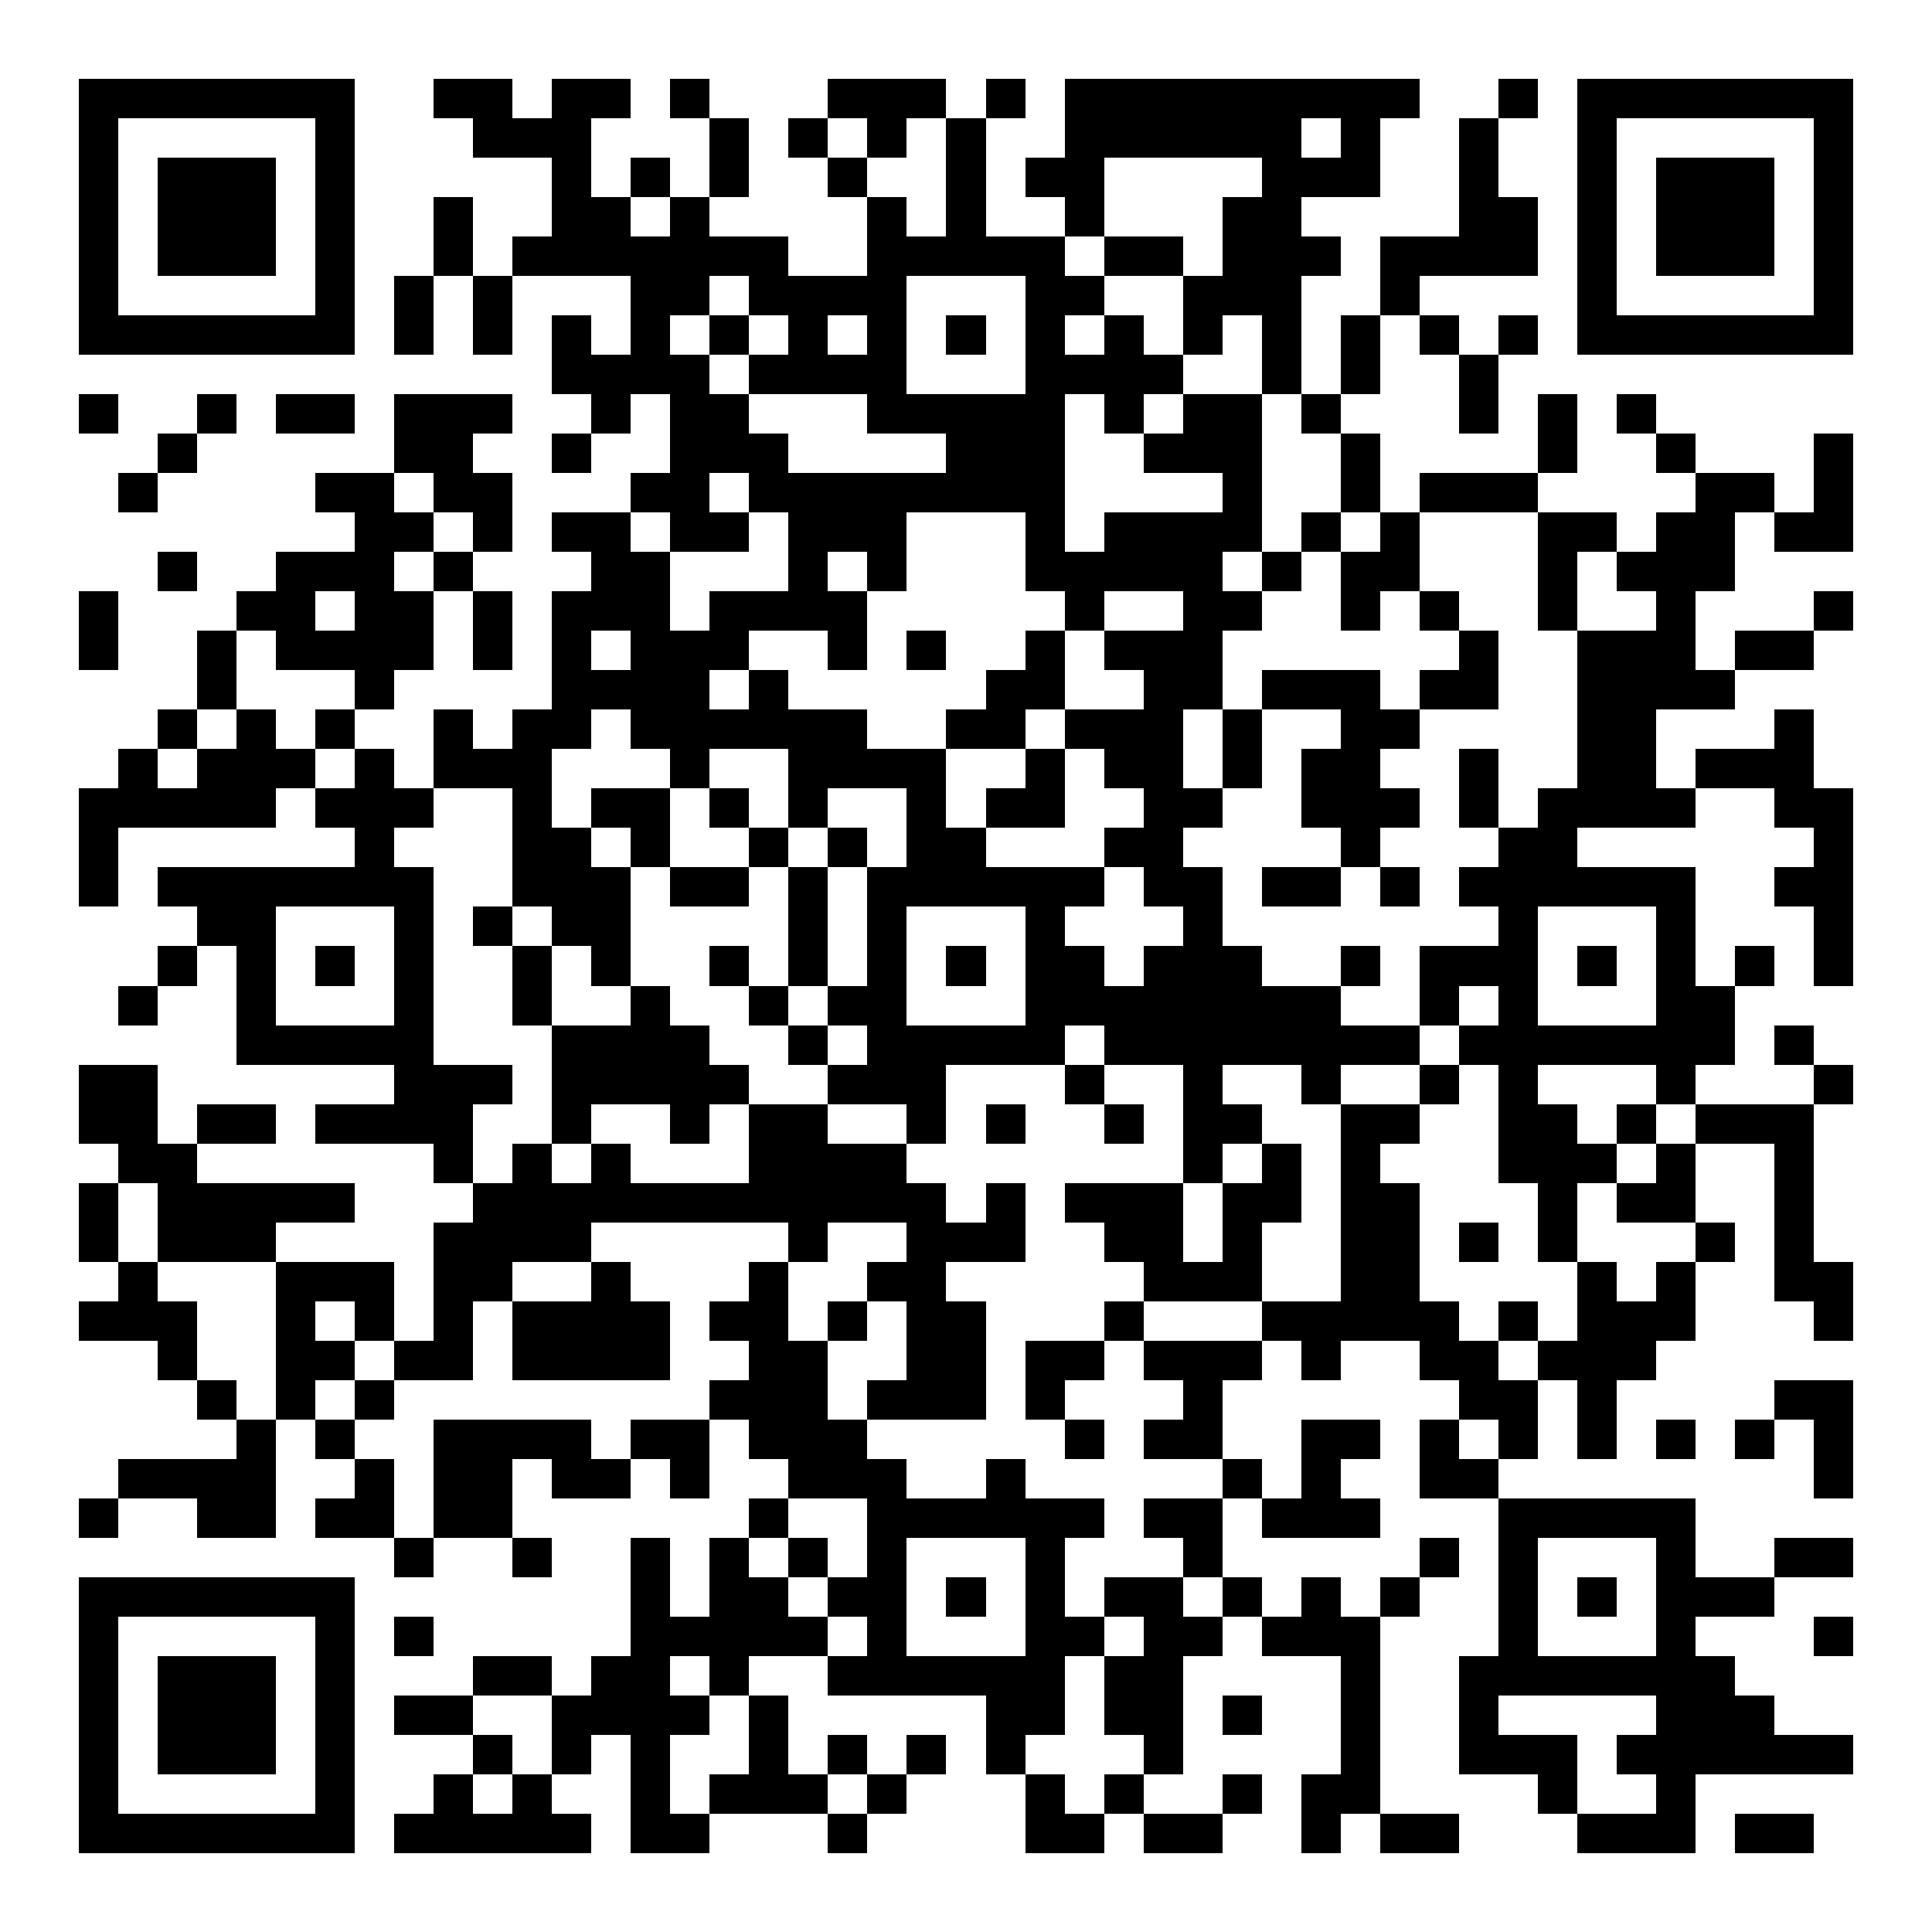
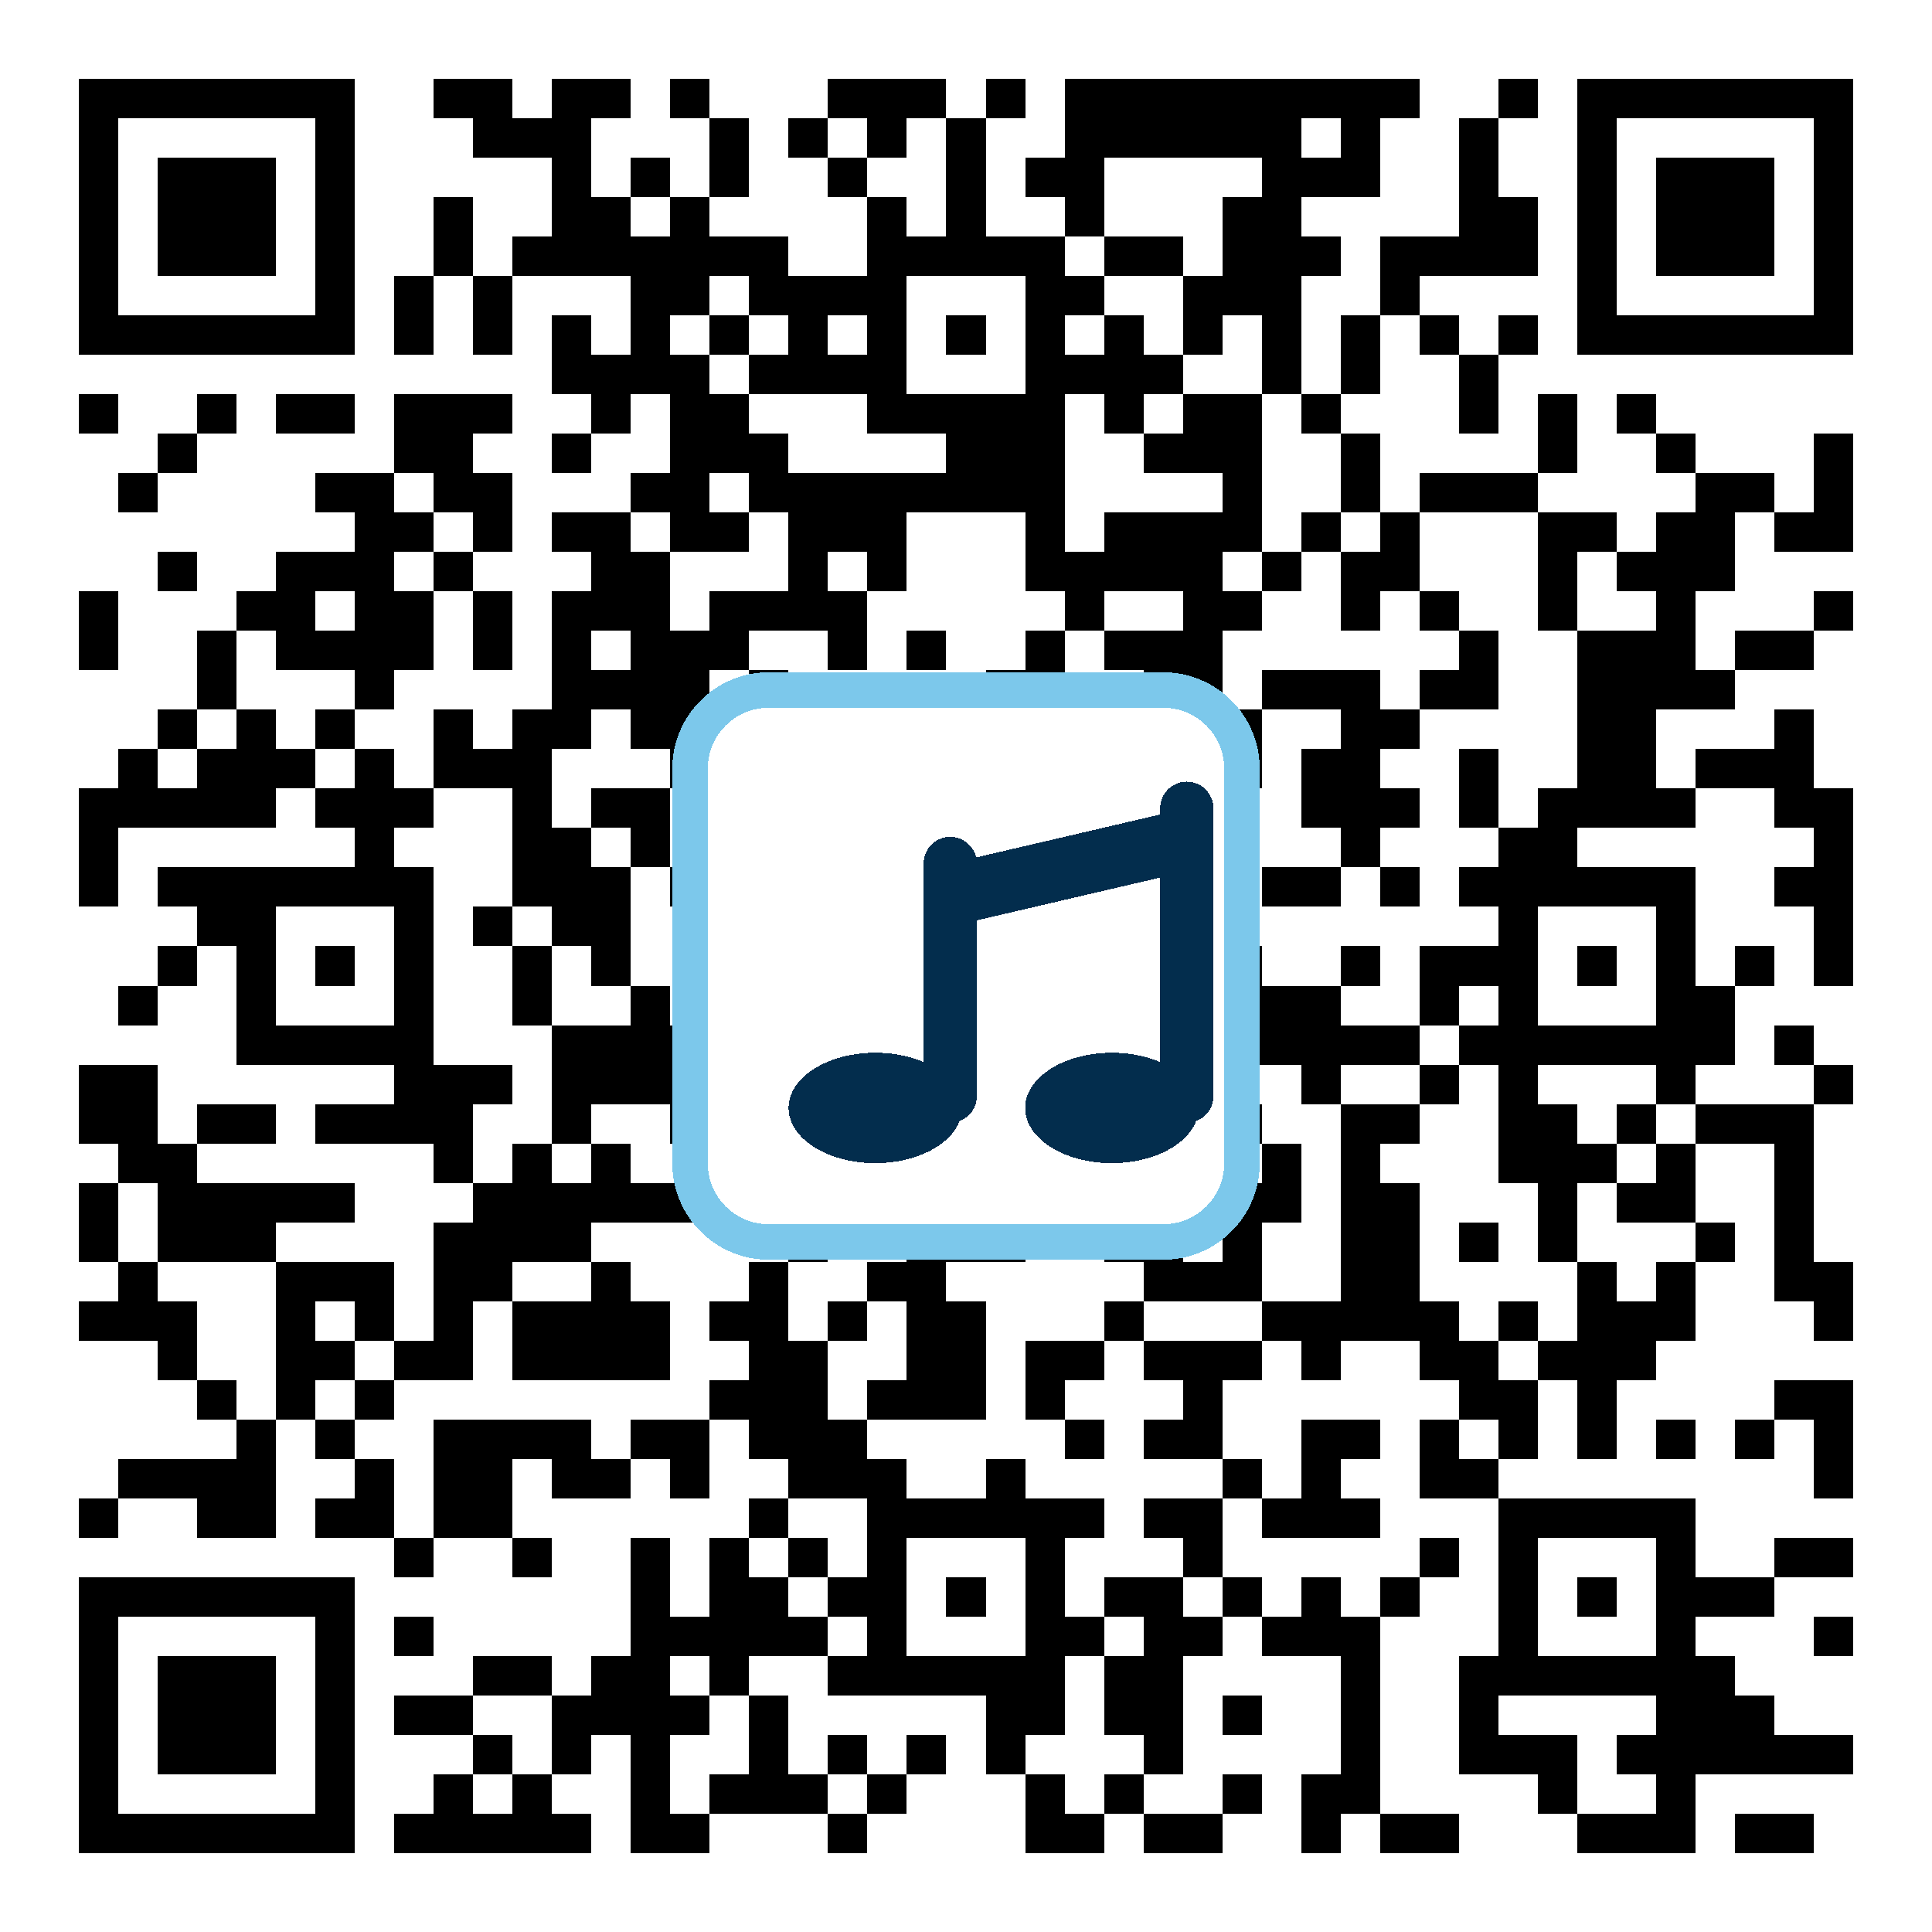
<svg xmlns="http://www.w3.org/2000/svg" width="260" height="260" viewBox="0 0 49 49" shape-rendering="crispEdges">
  <path fill="#ffffff" d="M0 0h49v49H0z" />
  <path stroke="#000000" d="M2 2.5h7m2 0h2m1 0h2m1 0h1m3 0h3m1 0h1m1 0h9m2 0h1m1 0h7M2 3.5h1m5 0h1m3 0h3m3 0h1m1 0h1m1 0h1m1 0h1m2 0h6m1 0h1m2 0h1m2 0h1m5 0h1M2 4.5h1m1 0h3m1 0h1m5 0h1m1 0h1m1 0h1m2 0h1m2 0h1m1 0h2m4 0h3m2 0h1m2 0h1m1 0h3m1 0h1M2 5.5h1m1 0h3m1 0h1m2 0h1m2 0h2m1 0h1m4 0h1m1 0h1m2 0h1m3 0h2m4 0h2m1 0h1m1 0h3m1 0h1M2 6.5h1m1 0h3m1 0h1m2 0h1m1 0h7m2 0h5m1 0h2m1 0h3m1 0h4m1 0h1m1 0h3m1 0h1M2 7.5h1m5 0h1m1 0h1m1 0h1m3 0h2m1 0h4m3 0h2m2 0h3m2 0h1m4 0h1m5 0h1M2 8.5h7m1 0h1m1 0h1m1 0h1m1 0h1m1 0h1m1 0h1m1 0h1m1 0h1m1 0h1m1 0h1m1 0h1m1 0h1m1 0h1m1 0h1m1 0h1m1 0h7M14 9.5h4m1 0h4m3 0h4m2 0h1m1 0h1m2 0h1M2 10.5h1m2 0h1m1 0h2m1 0h3m2 0h1m1 0h2m3 0h5m1 0h1m1 0h2m1 0h1m3 0h1m1 0h1m1 0h1M4 11.5h1m5 0h2m2 0h1m2 0h3m4 0h3m2 0h3m2 0h1m4 0h1m2 0h1m3 0h1M3 12.5h1m4 0h2m1 0h2m3 0h2m1 0h8m4 0h1m2 0h1m1 0h3m4 0h2m1 0h1M9 13.5h2m1 0h1m1 0h2m1 0h2m1 0h3m3 0h1m1 0h4m1 0h1m1 0h1m3 0h2m1 0h2m1 0h2M4 14.5h1m2 0h3m1 0h1m3 0h2m3 0h1m1 0h1m3 0h5m1 0h1m1 0h2m3 0h1m1 0h3M2 15.5h1m3 0h2m1 0h2m1 0h1m1 0h3m1 0h4m5 0h1m2 0h2m2 0h1m1 0h1m2 0h1m2 0h1m3 0h1M2 16.5h1m2 0h1m1 0h4m1 0h1m1 0h1m1 0h3m2 0h1m1 0h1m2 0h1m1 0h3m6 0h1m2 0h3m1 0h2M5 17.5h1m3 0h1m4 0h4m1 0h1m5 0h2m2 0h2m1 0h3m1 0h2m2 0h4M4 18.5h1m1 0h1m1 0h1m2 0h1m1 0h2m1 0h6m2 0h2m1 0h3m1 0h1m2 0h2m4 0h2m3 0h1M3 19.5h1m1 0h3m1 0h1m1 0h3m3 0h1m2 0h4m2 0h1m1 0h2m1 0h1m1 0h2m2 0h1m2 0h2m1 0h3M2 20.5h5m1 0h3m2 0h1m1 0h2m1 0h1m1 0h1m2 0h1m1 0h2m2 0h2m2 0h3m1 0h1m1 0h4m2 0h2M2 21.5h1m6 0h1m3 0h2m1 0h1m2 0h1m1 0h1m1 0h2m3 0h2m4 0h1m3 0h2m6 0h1M2 22.5h1m1 0h7m2 0h3m1 0h2m1 0h1m1 0h6m1 0h2m1 0h2m1 0h1m1 0h6m2 0h2M5 23.5h2m3 0h1m1 0h1m1 0h2m4 0h1m1 0h1m3 0h1m3 0h1m7 0h1m3 0h1m3 0h1M4 24.5h1m1 0h1m1 0h1m1 0h1m2 0h1m1 0h1m2 0h1m1 0h1m1 0h1m1 0h1m1 0h2m1 0h3m2 0h1m1 0h3m1 0h1m1 0h1m1 0h1m1 0h1M3 25.5h1m2 0h1m3 0h1m2 0h1m2 0h1m2 0h1m1 0h2m3 0h8m2 0h1m1 0h1m3 0h2M6 26.5h5m3 0h4m2 0h1m1 0h5m1 0h8m1 0h7m1 0h1M2 27.5h2m6 0h3m1 0h5m2 0h3m3 0h1m2 0h1m2 0h1m2 0h1m1 0h1m3 0h1m3 0h1M2 28.5h2m1 0h2m1 0h4m2 0h1m2 0h1m1 0h2m2 0h1m1 0h1m2 0h1m1 0h2m2 0h2m2 0h2m1 0h1m1 0h3M3 29.5h2m6 0h1m1 0h1m1 0h1m3 0h4m7 0h1m1 0h1m1 0h1m3 0h3m1 0h1m2 0h1M2 30.5h1m1 0h5m3 0h12m1 0h1m1 0h3m1 0h2m1 0h2m3 0h1m1 0h2m2 0h1M2 31.5h1m1 0h3m4 0h4m5 0h1m2 0h3m2 0h2m1 0h1m2 0h2m1 0h1m1 0h1m3 0h1m1 0h1M3 32.5h1m3 0h3m1 0h2m2 0h1m3 0h1m2 0h2m5 0h3m2 0h2m4 0h1m1 0h1m2 0h2M2 33.5h3m2 0h1m1 0h1m1 0h1m1 0h4m1 0h2m1 0h1m1 0h2m3 0h1m3 0h5m1 0h1m1 0h3m3 0h1M4 34.5h1m2 0h2m1 0h2m1 0h4m2 0h2m2 0h2m1 0h2m1 0h3m1 0h1m2 0h2m1 0h3M5 35.5h1m1 0h1m1 0h1m8 0h3m1 0h3m1 0h1m3 0h1m6 0h2m1 0h1m4 0h2M6 36.5h1m1 0h1m2 0h4m1 0h2m1 0h3m5 0h1m1 0h2m2 0h2m1 0h1m1 0h1m1 0h1m1 0h1m1 0h1m1 0h1M3 37.5h4m2 0h1m1 0h2m1 0h2m1 0h1m2 0h3m2 0h1m5 0h1m1 0h1m2 0h2m8 0h1M2 38.5h1m2 0h2m1 0h2m1 0h2m6 0h1m2 0h6m1 0h2m1 0h3m3 0h5M10 39.5h1m2 0h1m2 0h1m1 0h1m1 0h1m1 0h1m3 0h1m3 0h1m5 0h1m1 0h1m3 0h1m2 0h2M2 40.5h7m7 0h1m1 0h2m1 0h2m1 0h1m1 0h1m1 0h2m1 0h1m1 0h1m1 0h1m2 0h1m1 0h1m1 0h3M2 41.5h1m5 0h1m1 0h1m5 0h5m1 0h1m3 0h2m1 0h2m1 0h3m3 0h1m3 0h1m3 0h1M2 42.5h1m1 0h3m1 0h1m3 0h2m1 0h2m1 0h1m2 0h6m1 0h2m4 0h1m2 0h7M2 43.5h1m1 0h3m1 0h1m1 0h2m2 0h4m1 0h1m5 0h2m1 0h2m1 0h1m2 0h1m2 0h1m4 0h3M2 44.5h1m1 0h3m1 0h1m3 0h1m1 0h1m1 0h1m2 0h1m1 0h1m1 0h1m1 0h1m3 0h1m4 0h1m2 0h3m1 0h6M2 45.5h1m5 0h1m2 0h1m1 0h1m2 0h1m1 0h3m1 0h1m3 0h1m1 0h1m2 0h1m1 0h2m4 0h1m2 0h1M2 46.5h7m1 0h5m1 0h2m3 0h1m4 0h2m1 0h2m2 0h1m1 0h2m3 0h3m1 0h2" />
+   <g data-notation-lab-logo="beamed-eighth-notes">
+     <rect x="17.5" y="17.5" width="14" height="14" rx="2" fill="#ffffff" stroke="#7CC8EB" stroke-width="0.9" />
+     <ellipse cx="22.2" cy="28.1" rx="2.2" ry="1.4" fill="#032d4d" />
+     <ellipse cx="28.2" cy="28.1" rx="2.2" ry="1.4" fill="#032d4d" />
+     <path d="M24.1 27.8V21.9 M30.1 27.8V20.5" fill="none" stroke="#032d4d" stroke-width="1.35" stroke-linecap="round" />
+     <path d="M24.1 21.9L30.1 20.5V22.1L24.1 23.5Z" fill="#032d4d" />
+   </g>
</svg>
